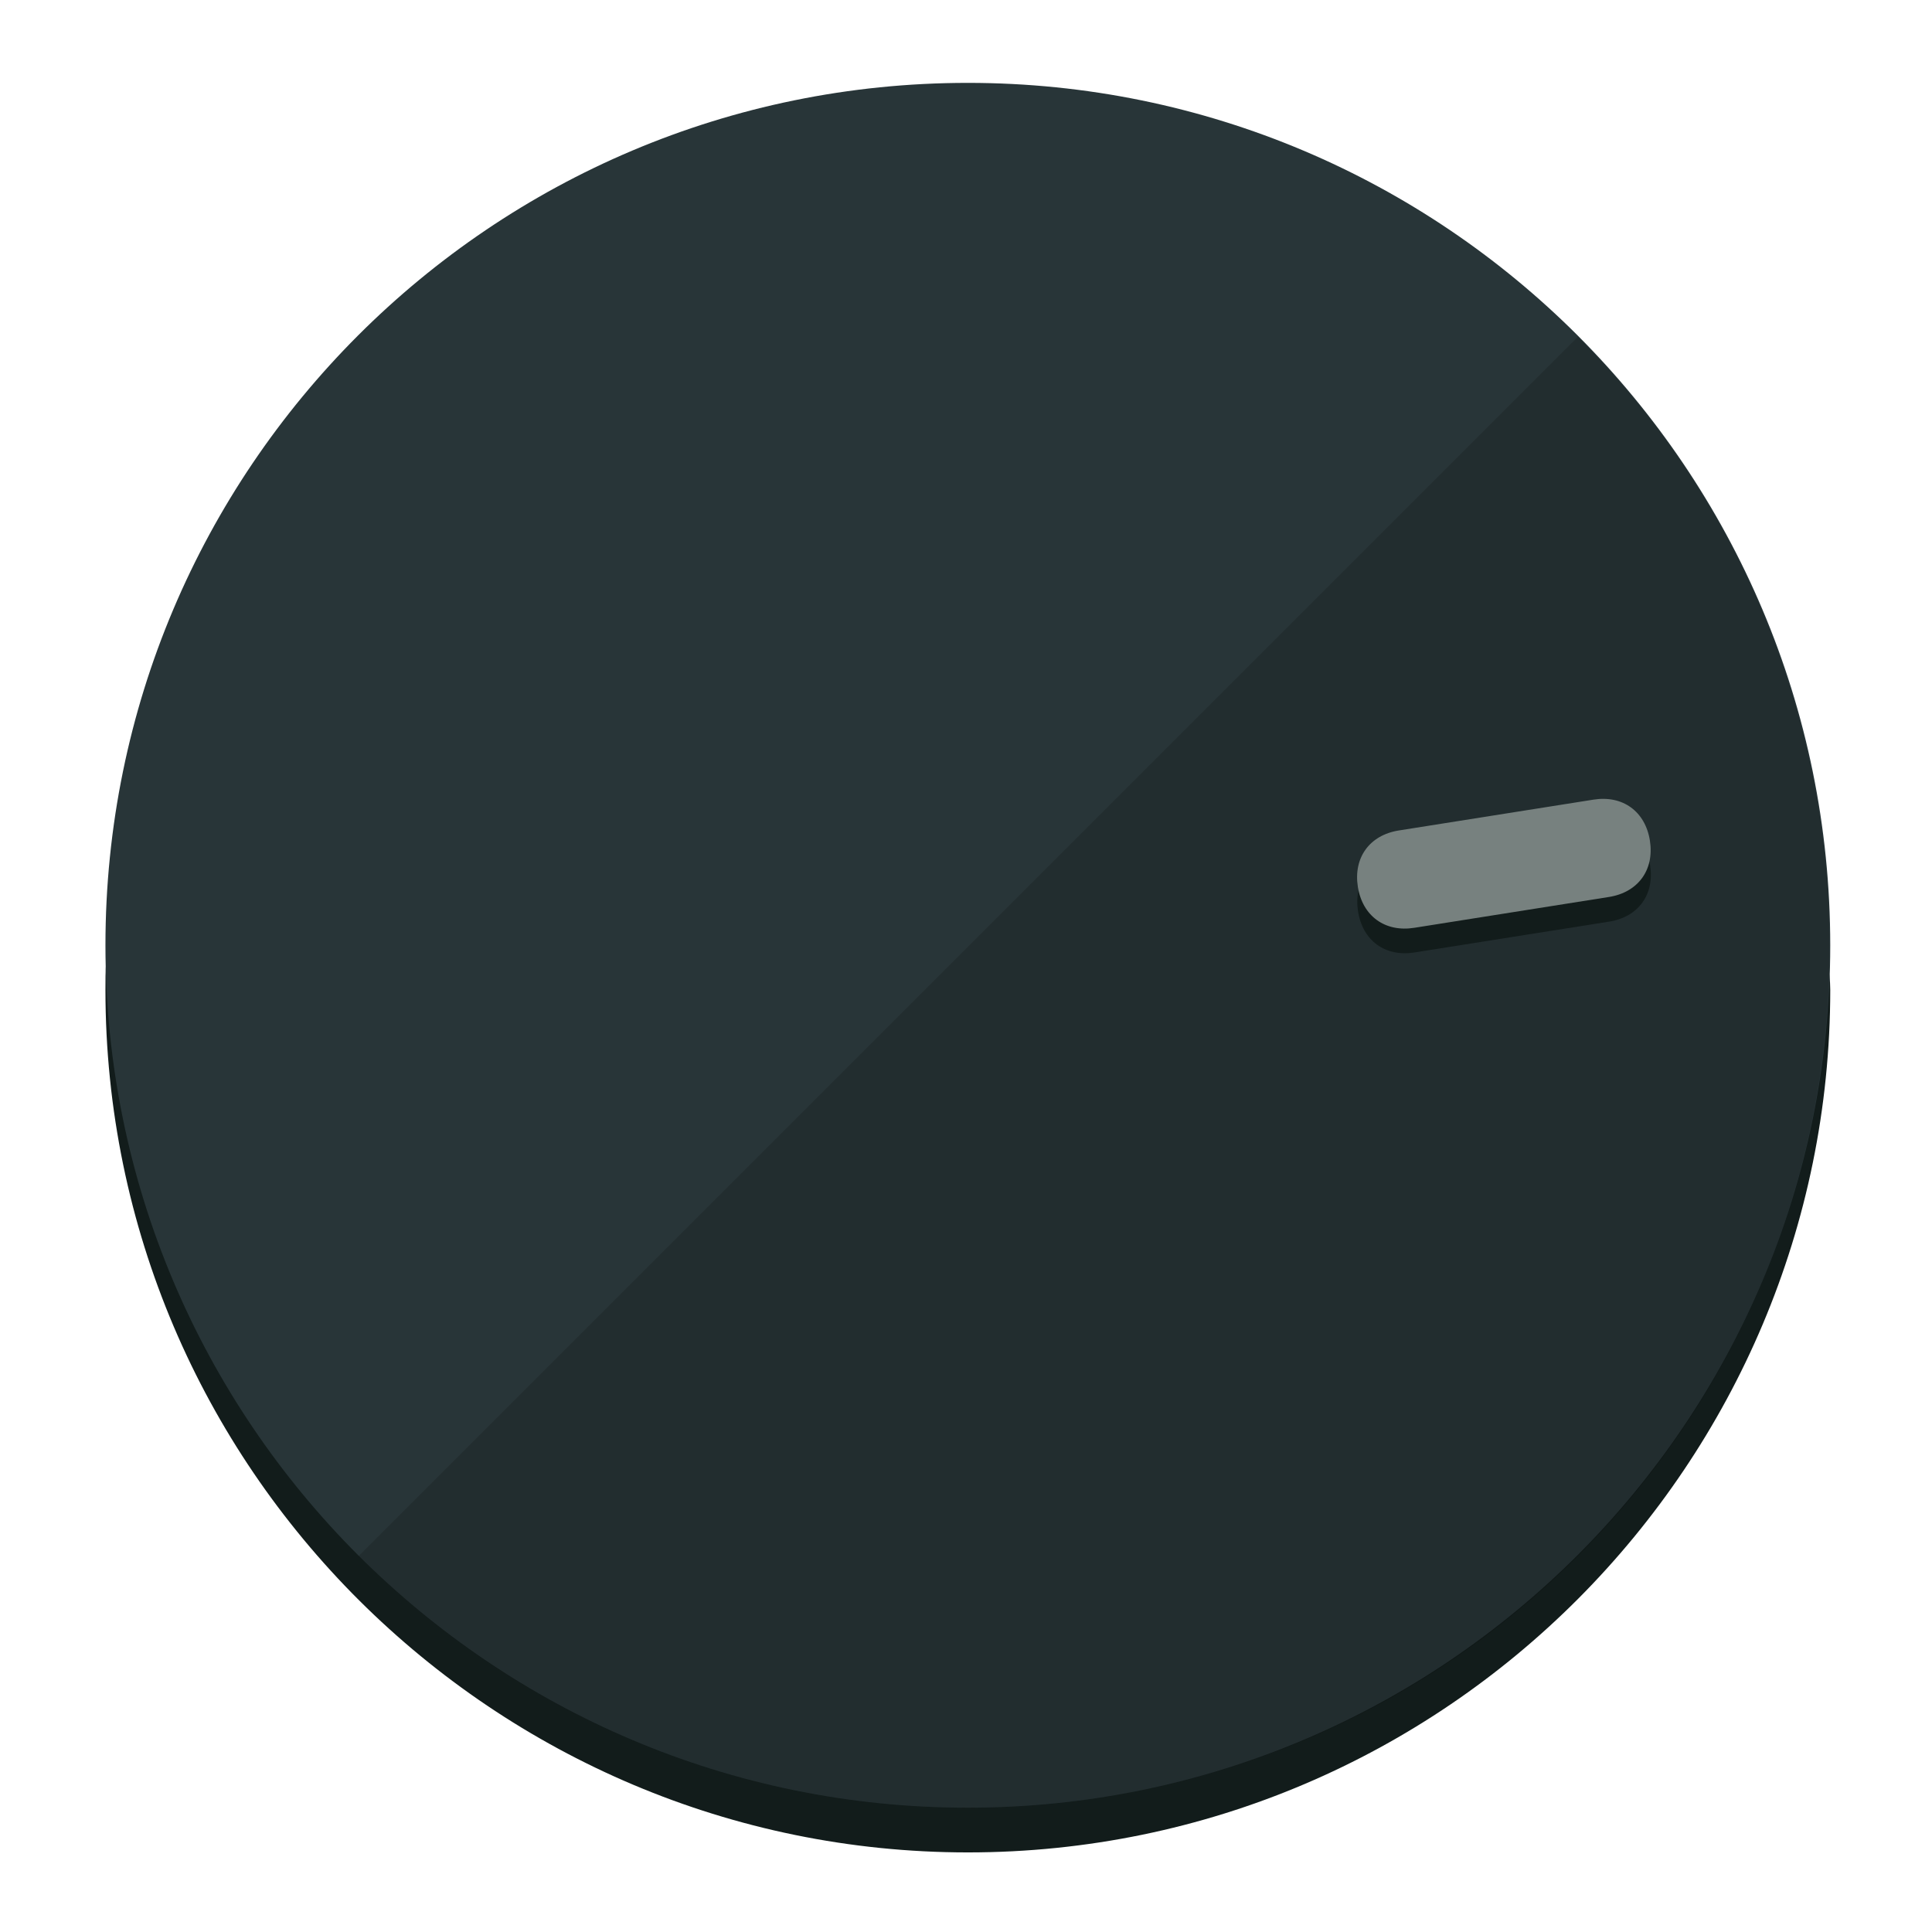
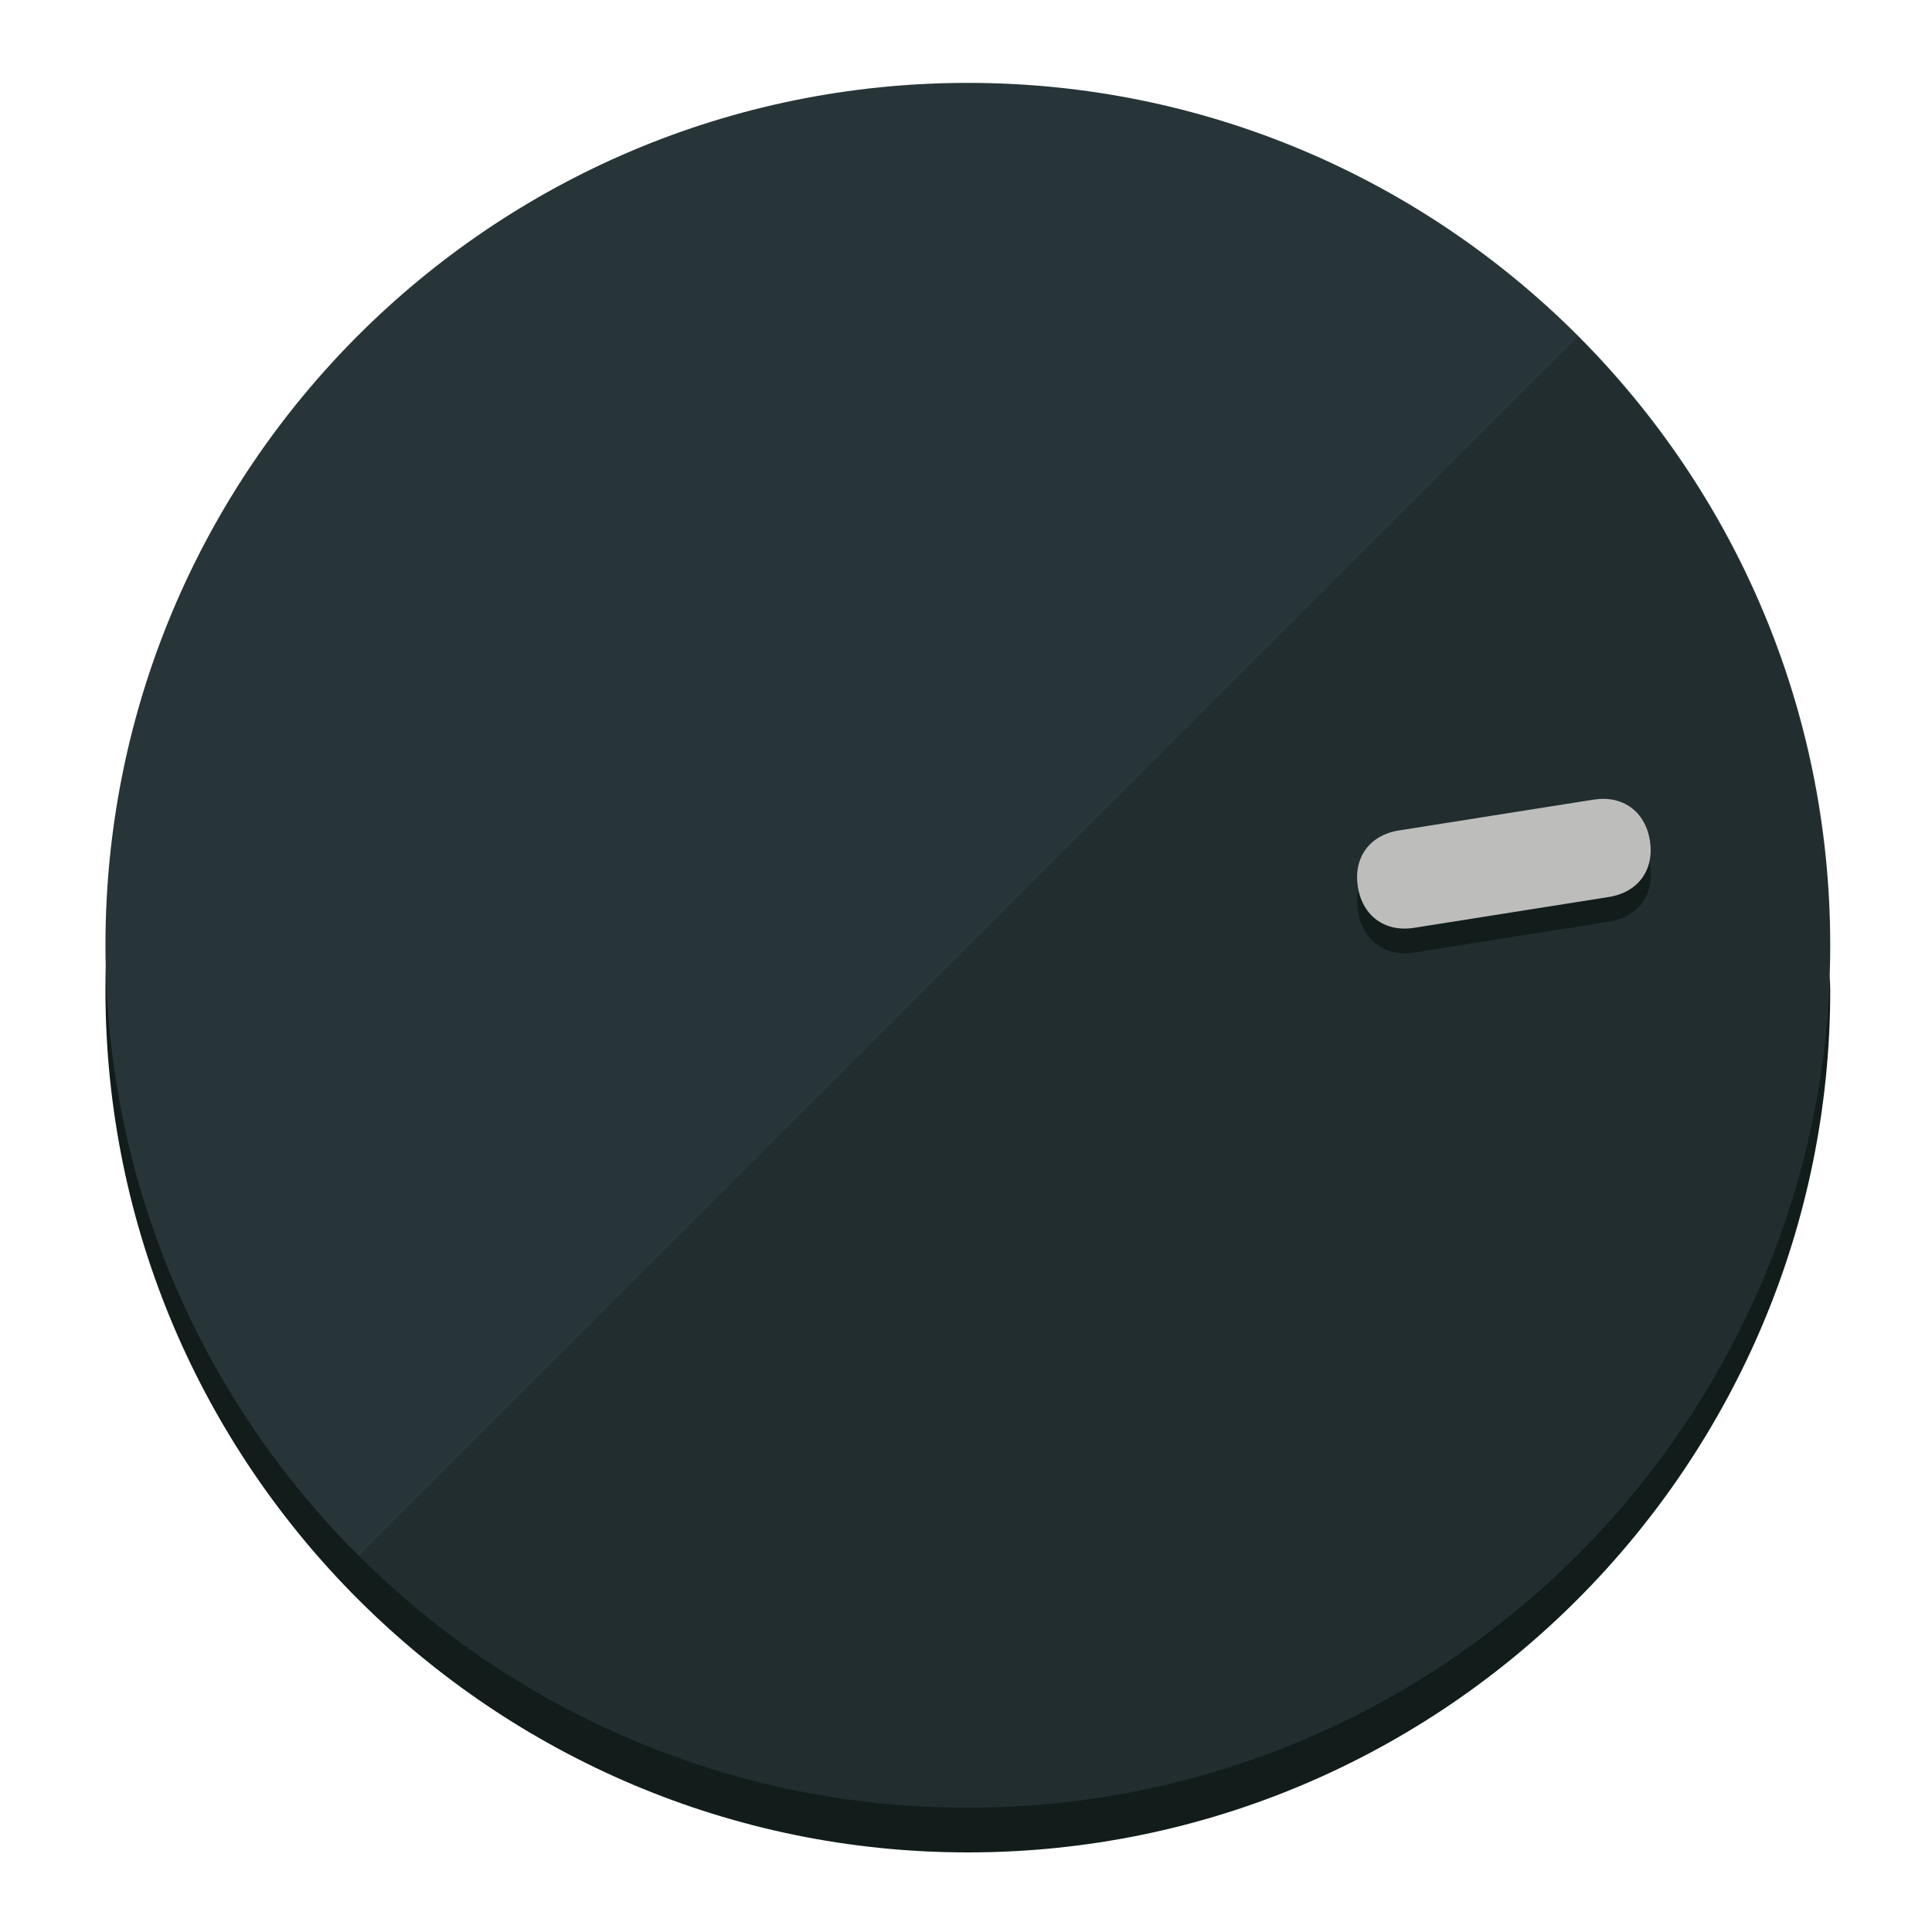
<svg xmlns="http://www.w3.org/2000/svg" height="120px" width="120px" version="1.1" id="Layer_1" viewBox="0 0 496.8 496.8" xml:space="preserve">
  <defs id="defs23" />
  <g id="g3158">
    <path style="display:inline;fill:#121c1b;fill-opacity:1;stroke-width:1.584" d="m 248.875,445.92 c 116.582,0 212.89,-91.238 220.493,-205.286 0,5.069 1.267,8.87 1.267,13.939 0,121.651 -98.842,221.76 -221.76,221.76 -121.651,0 -221.76,-98.842 -221.76,-221.76 0,-5.069 0,-8.87 1.267,-13.939 7.603,114.048 103.91,205.286 220.493,205.286 z" id="path8" />
    <circle style="display:inline;fill:#283538;fill-opacity:1;stroke-width:1.584" cx="248.875" cy="243.071" r="221.76" id="circle12" />
    <path style="display:inline;fill:#000000;fill-opacity:0.154;stroke-width:1.587" d="m 405.744,86.606 c 86.308,86.308 86.308,227.193 0,313.5 -86.308,86.308 -227.193,86.308 -313.5,0" id="path14" />
  </g>
  <g id="g3198">
    <circle style="display:none;fill:#000000;fill-opacity:0;stroke-width:1.584" cx="279.452" cy="-207.304" r="221.76" id="circle12-3" transform="rotate(81)" />
    <path style="display:inline;fill:#121c1b;fill-opacity:1;stroke-width:1.584" d="m 363.714,244.919 c -7.51,1.189 -13.309,-3.024 -14.498,-10.534 v 0 c -1.189,-7.51 3.024,-13.309 10.534,-14.498 l 50.064,-7.929 c 7.51,-1.189 13.309,3.024 14.498,10.534 v 0 c 1.189,7.51 -3.024,13.309 -10.534,14.498 z" id="path3789" />
-     <path style="display:inline;fill:#77817F;stroke-width:1.584" d="m 363.662,238.58 c -7.51,1.189 -13.309,-3.024 -14.498,-10.534 v 0 c -1.189,-7.51 3.024,-13.309 10.534,-14.498 l 50.064,-7.929 c 7.51,-1.189 13.309,3.024 14.498,10.534 v 0 c 1.189,7.51 -3.024,13.309 -10.534,14.498 z" id="path915" />
+     <path style="display:inline;fill:#BDBDBC;stroke-width:1.584" d="m 363.662,238.58 c -7.51,1.189 -13.309,-3.024 -14.498,-10.534 v 0 c -1.189,-7.51 3.024,-13.309 10.534,-14.498 l 50.064,-7.929 c 7.51,-1.189 13.309,3.024 14.498,10.534 v 0 c 1.189,7.51 -3.024,13.309 -10.534,14.498 z" id="path915" />
  </g>
</svg>
